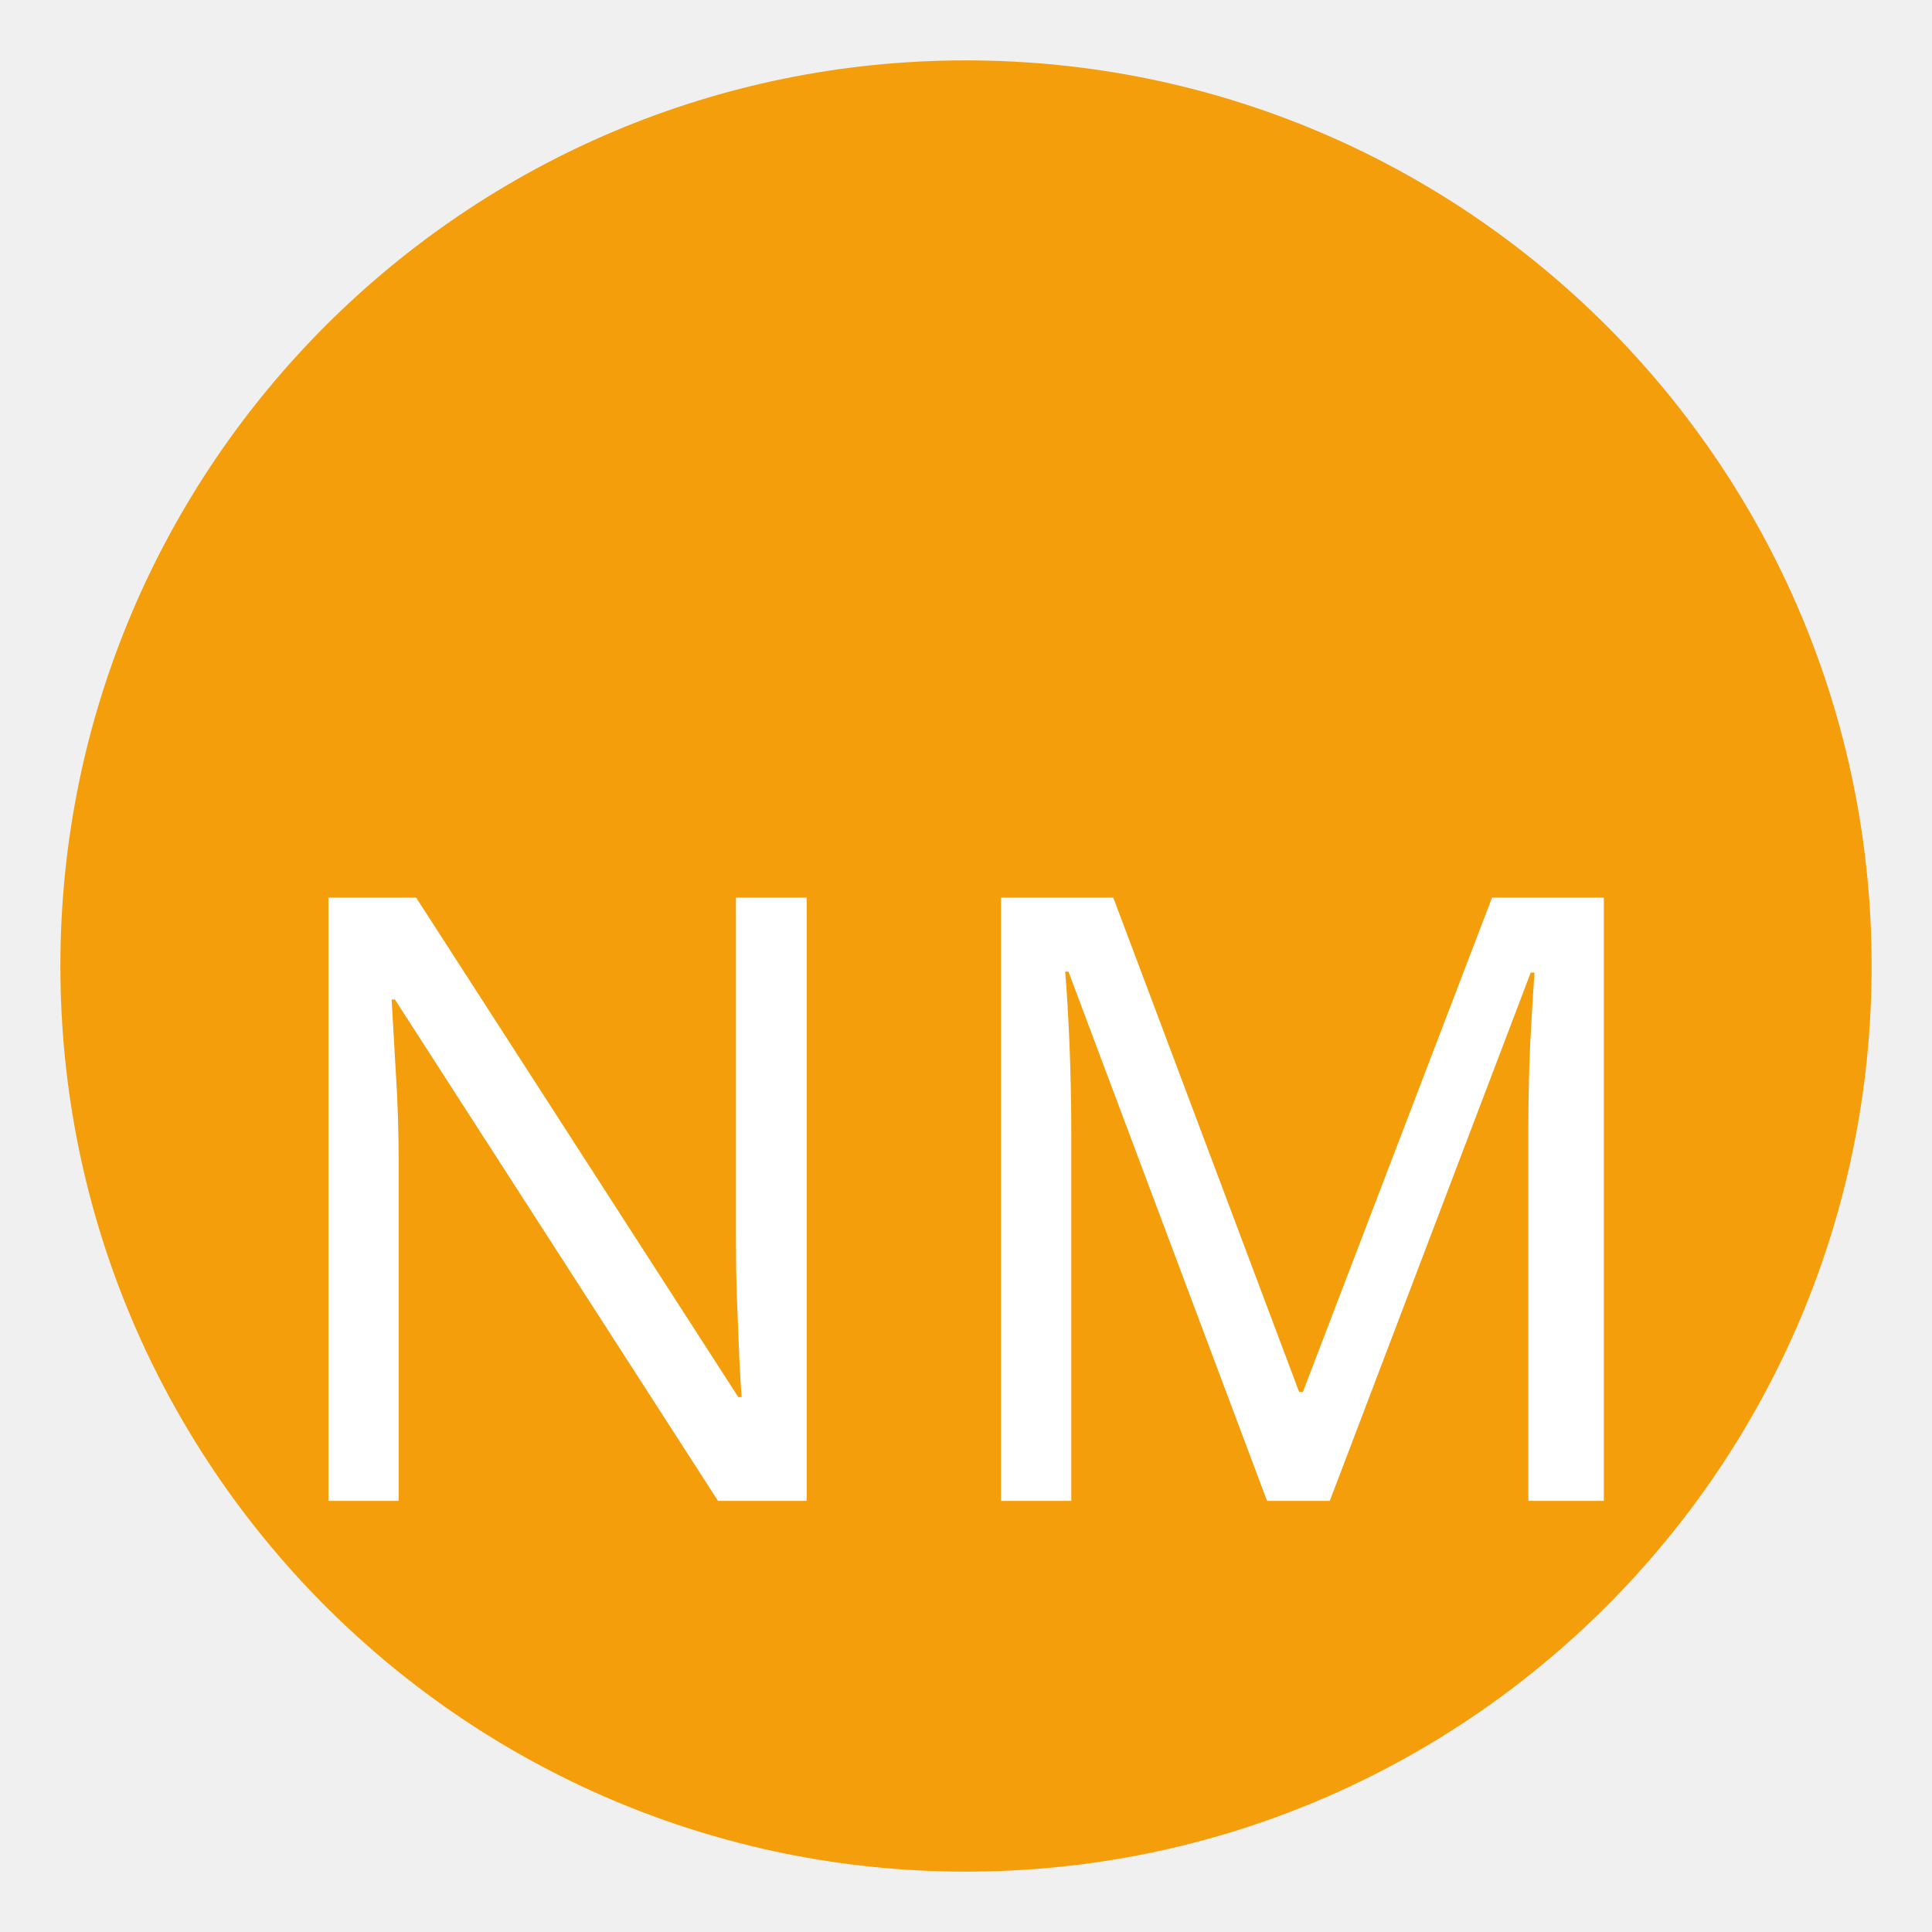
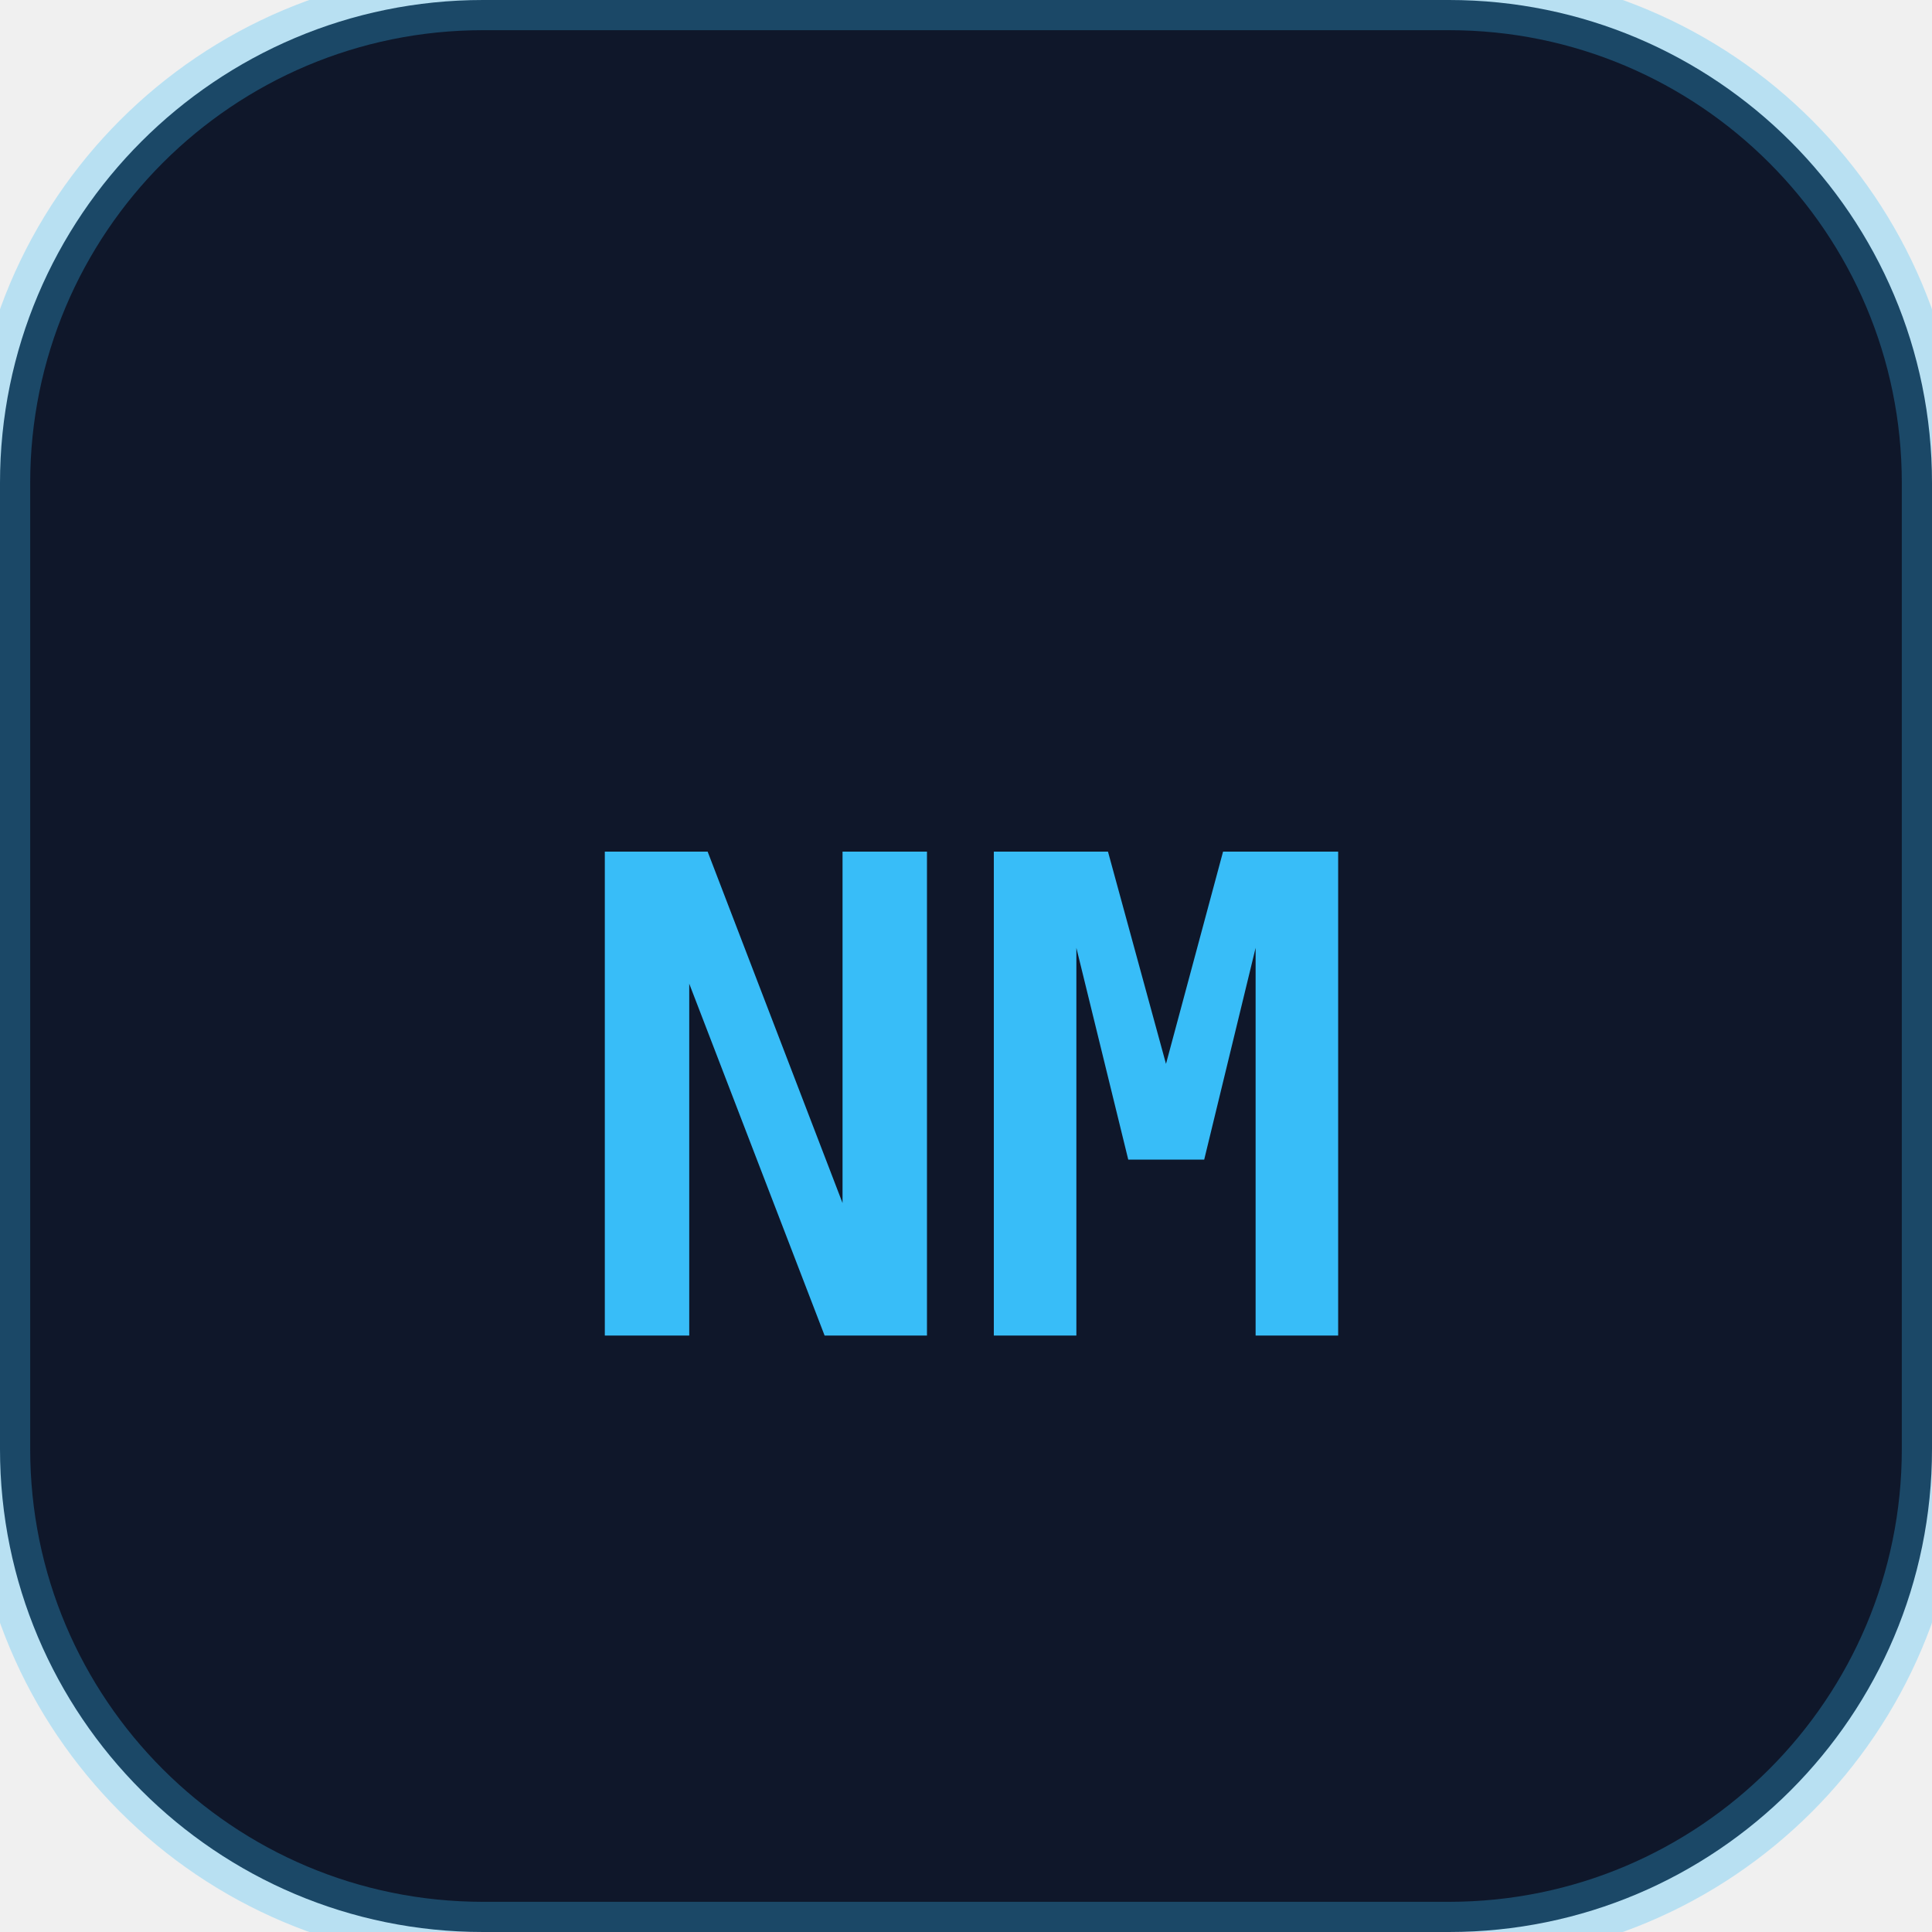
<svg xmlns="http://www.w3.org/2000/svg" viewBox="0 0 64 64" fill="none">
-   <circle cx="32" cy="32" r="30" fill="#f59e0b" />
-   <text x="32" y="40" font-family="'Bebas Neue', Impact, sans-serif" font-size="28" font-weight="400" fill="#ffffff" text-anchor="middle" dominant-baseline="middle" letter-spacing="1">NM</text>
+   <rect width="64" height="64" rx="16" fill="#0f172a" />
+   <rect width="64" height="64" rx="16" stroke="#38bdf8" stroke-width="2" stroke-opacity="0.3" />
+   <text x="32" y="38" font-family="'Geist Mono', monospace" font-size="22" font-weight="600" fill="#38bdf8" text-anchor="middle" dominant-baseline="middle">NM</text>
</svg>
